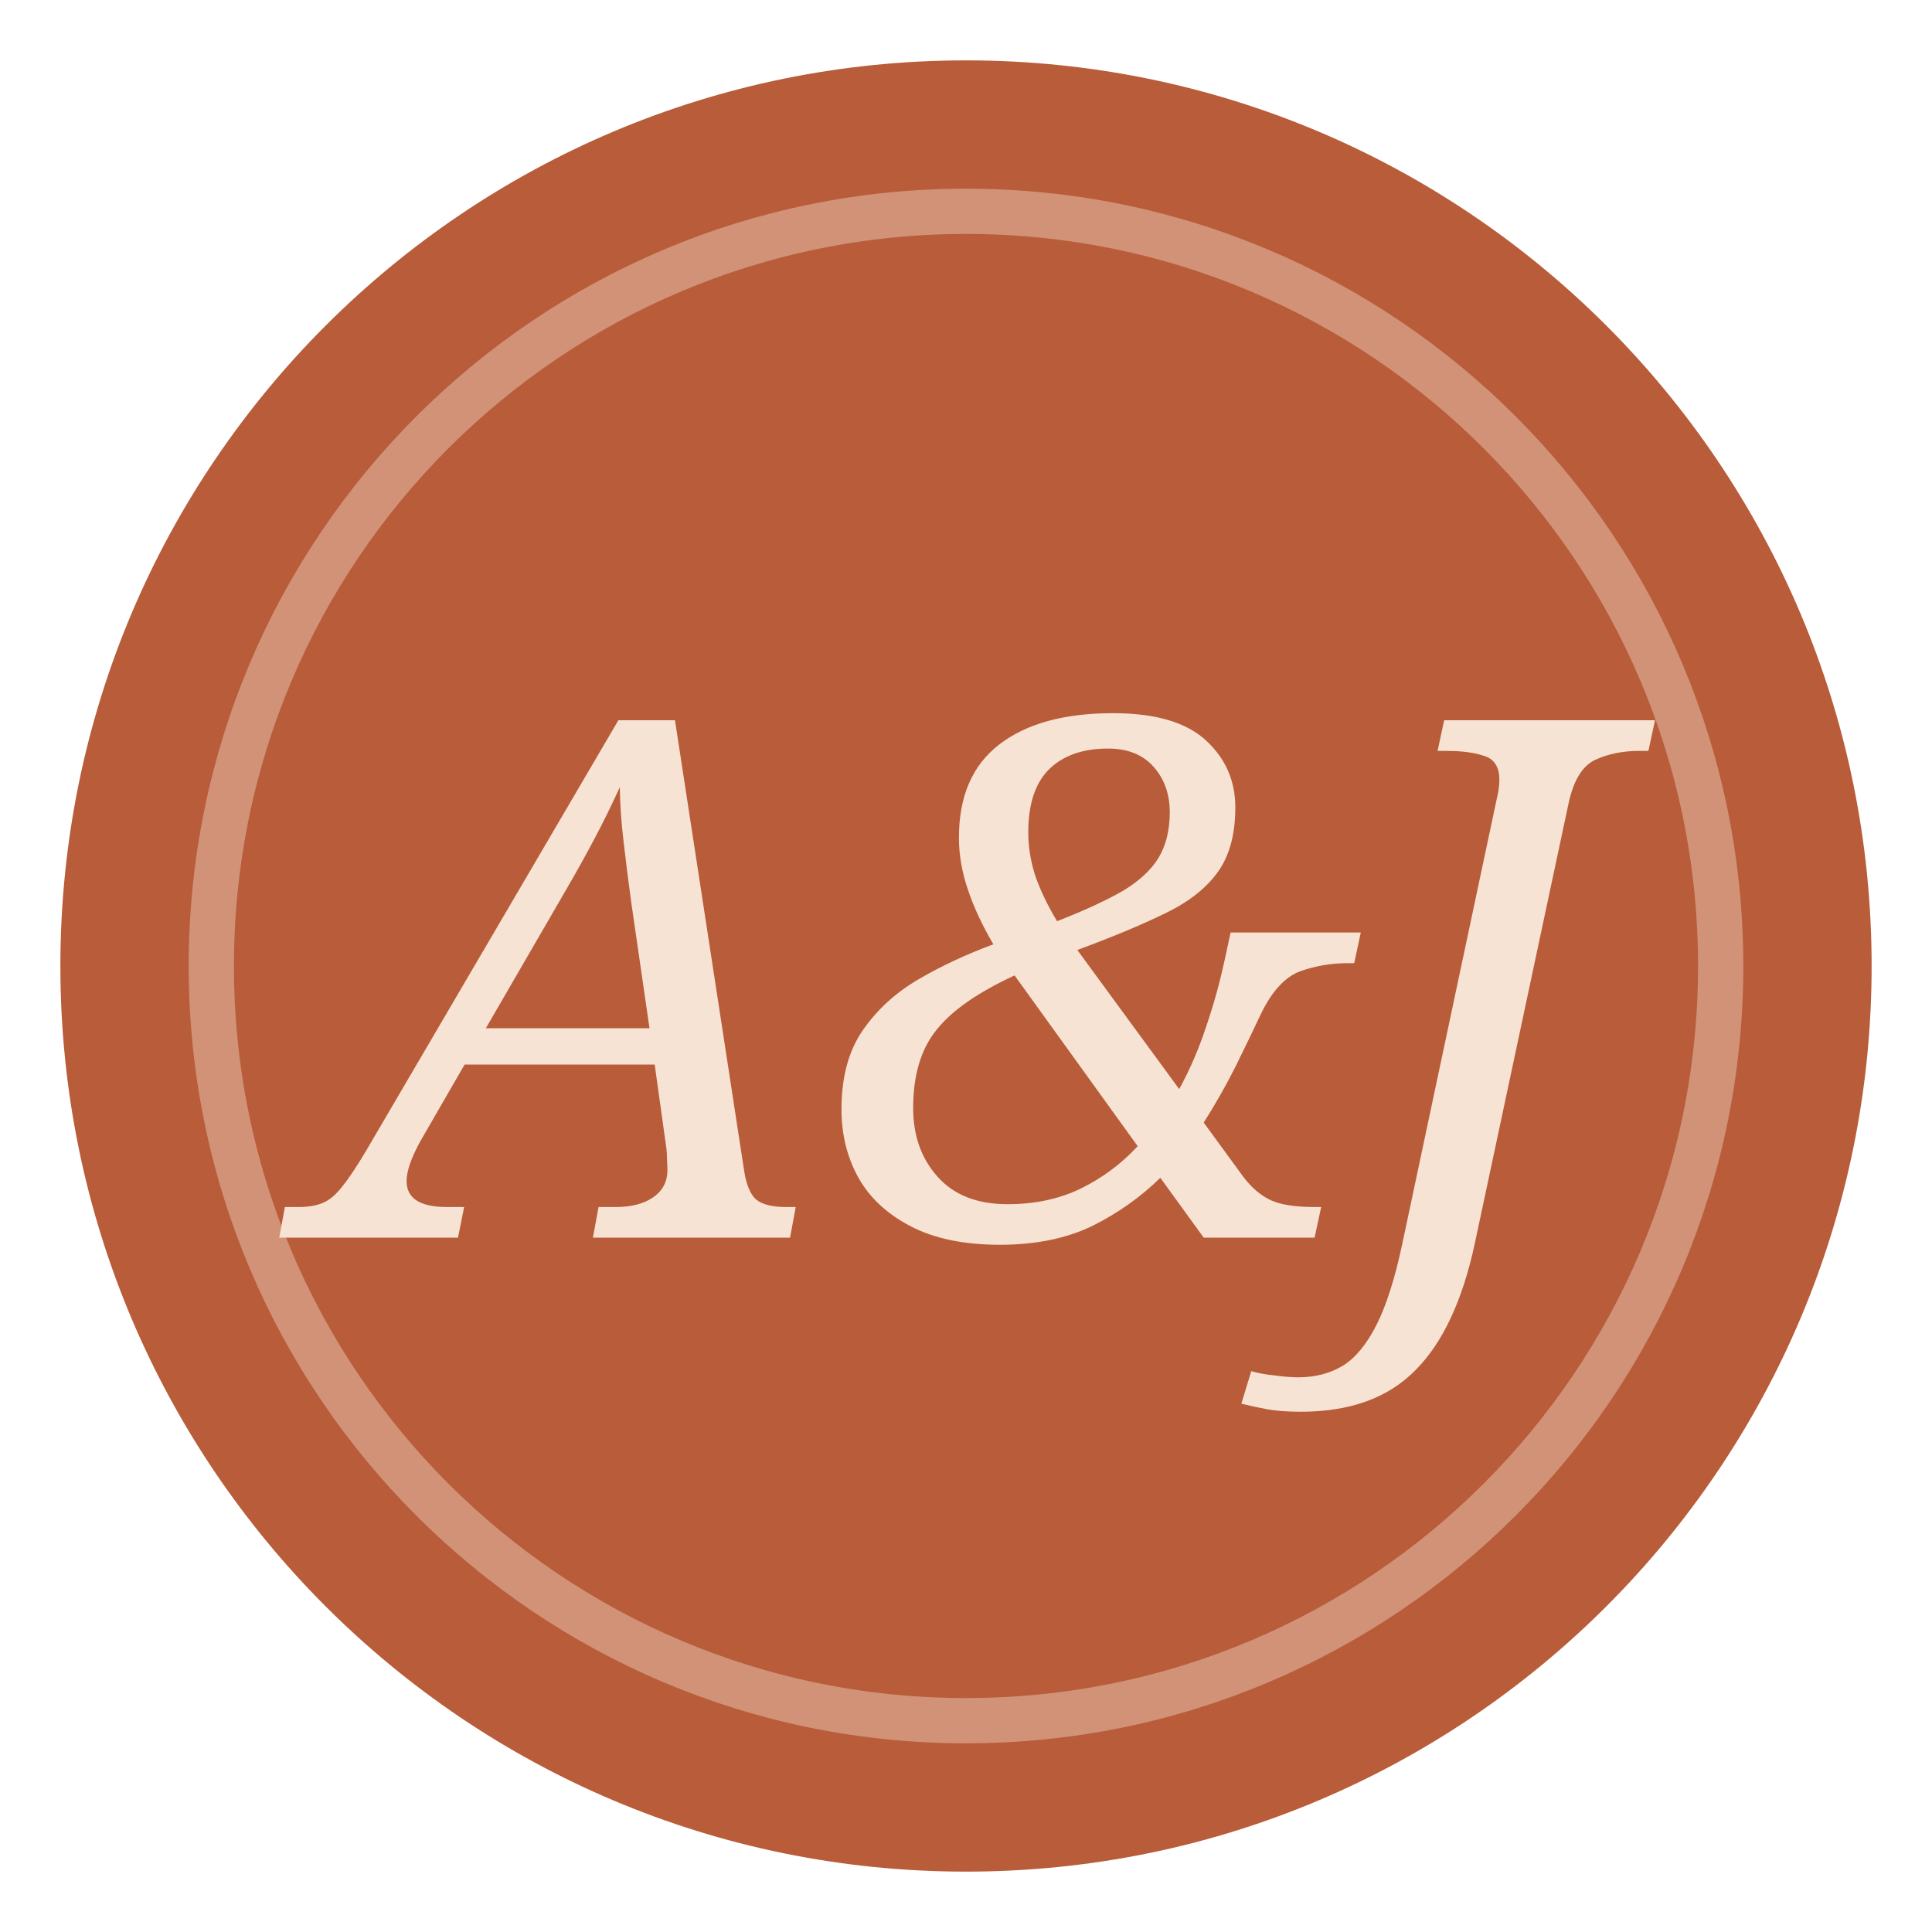
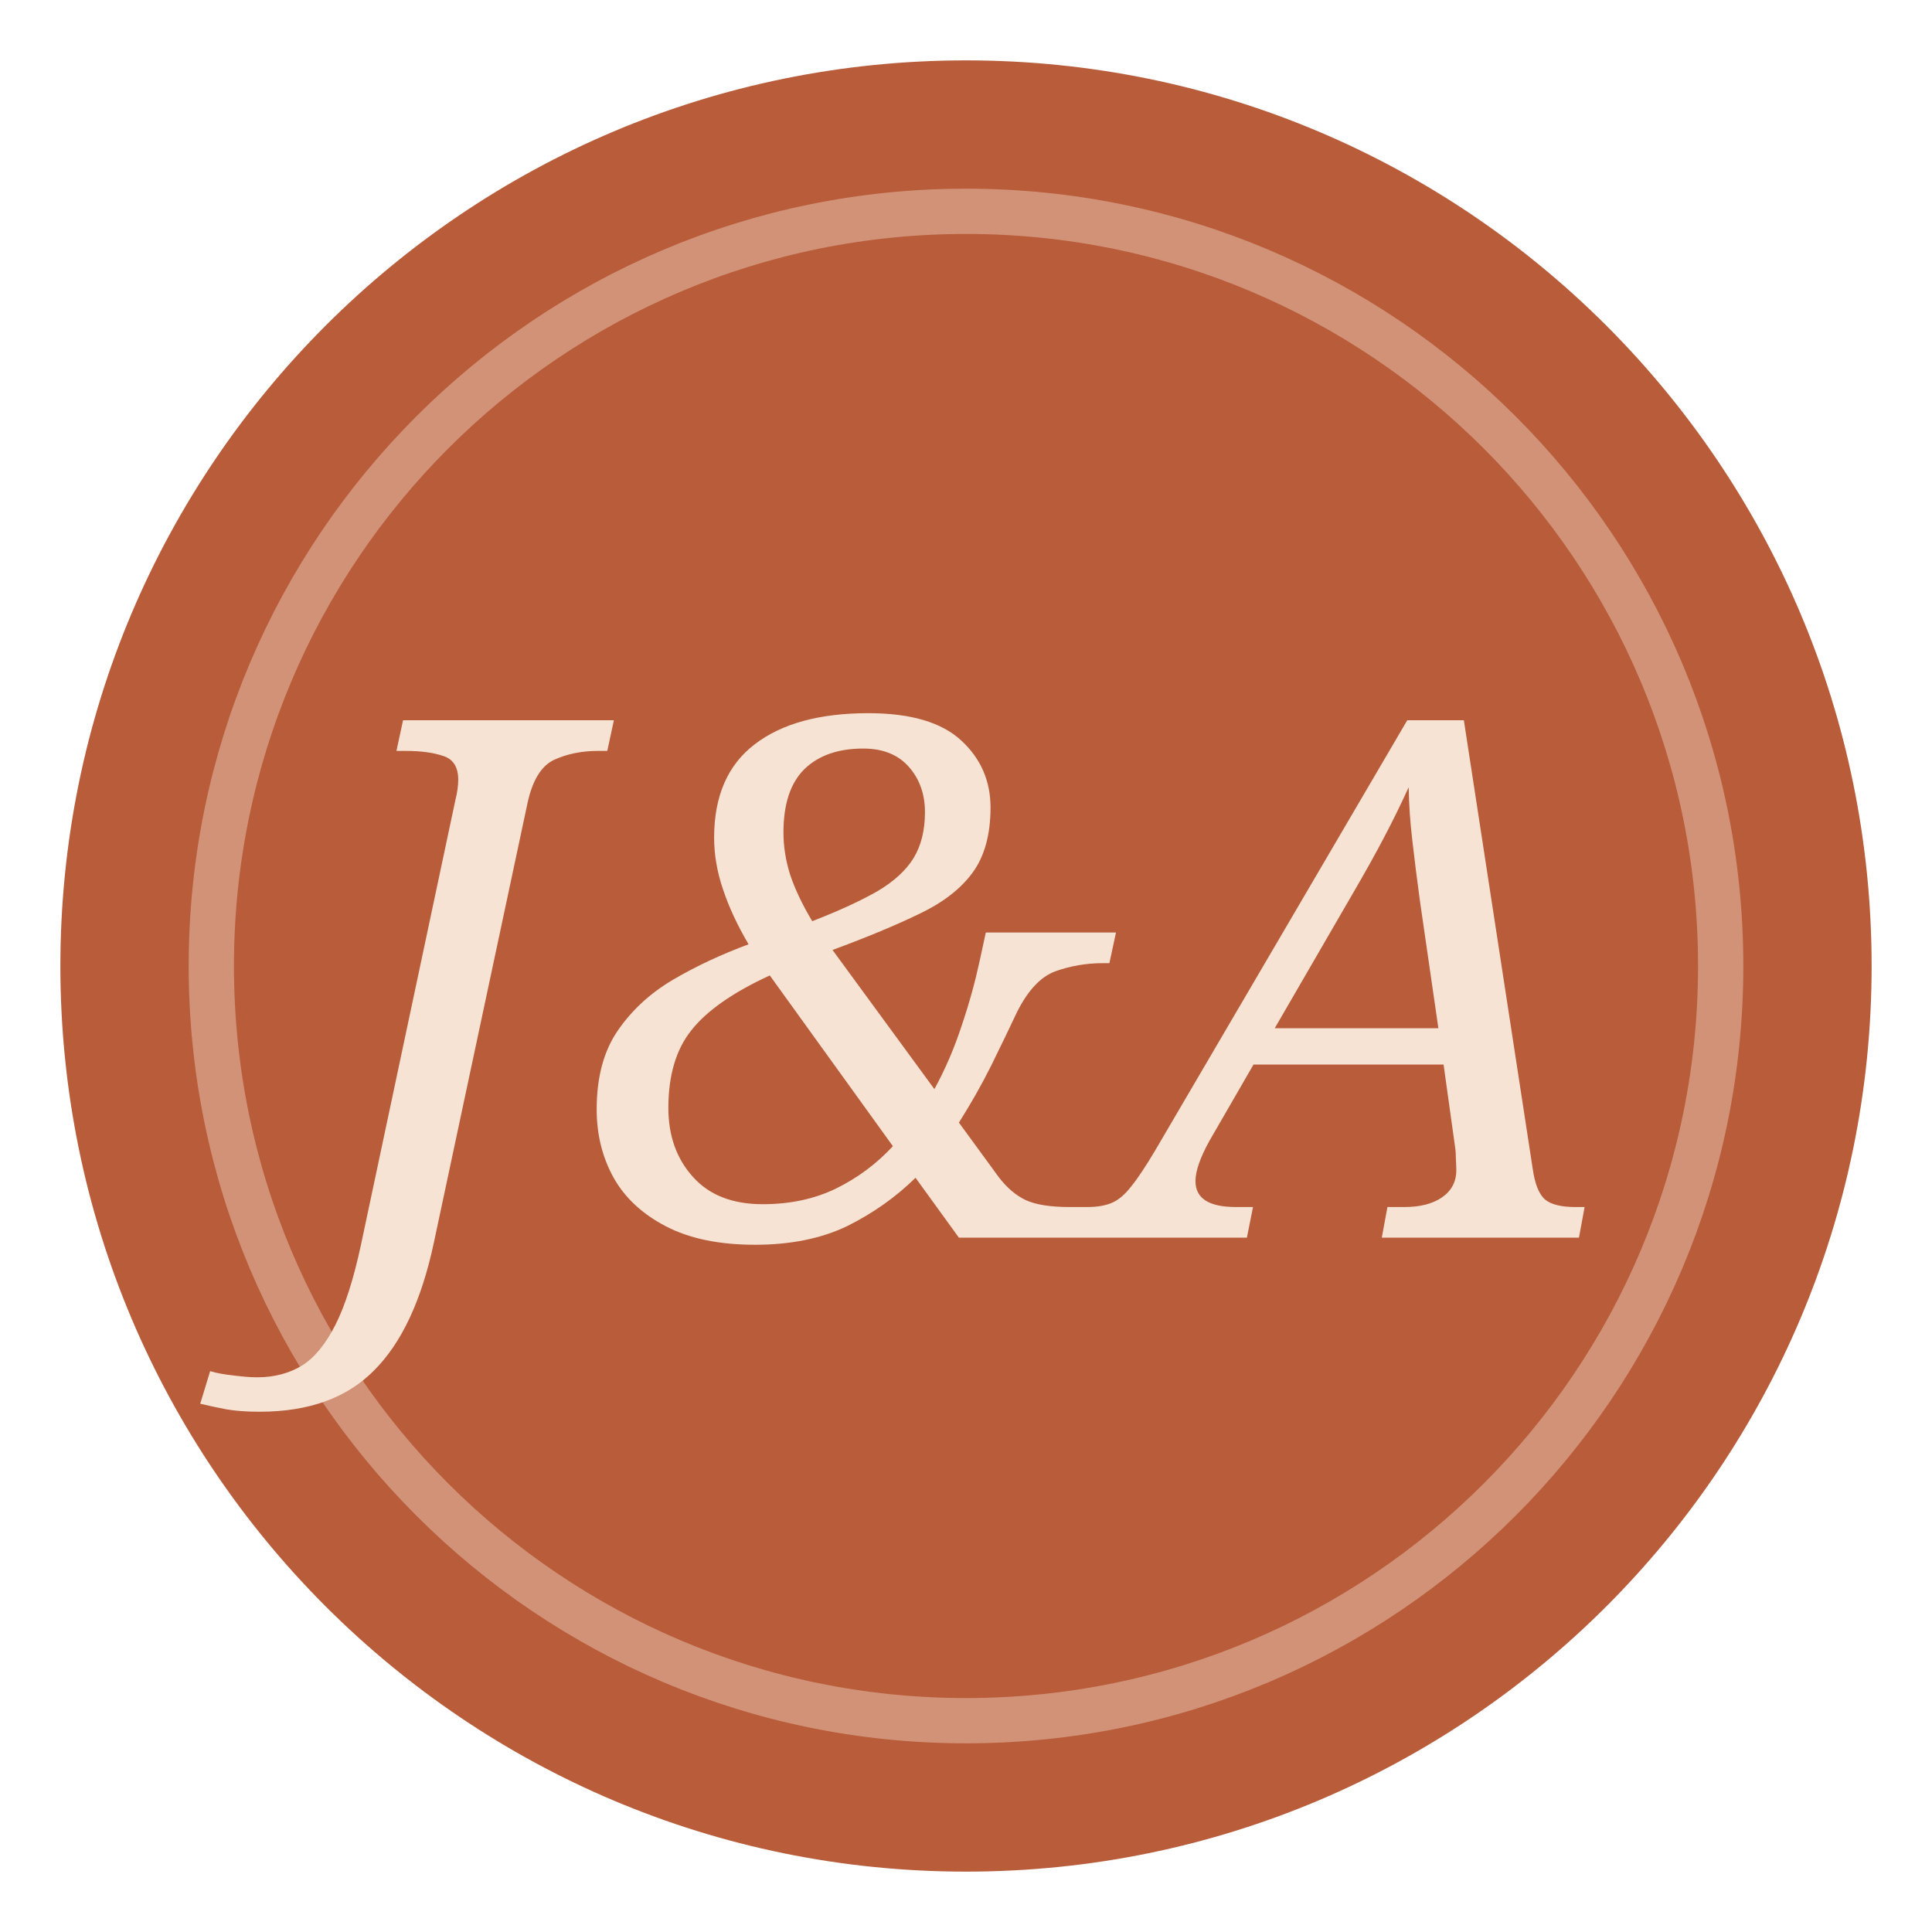
<svg xmlns="http://www.w3.org/2000/svg" viewBox="0 0 64 64">
  <circle cx="32" cy="32" r="30" fill="#B85C3A" />
  <circle cx="32" cy="32" r="25" fill="none" stroke="#F7E3D3" stroke-opacity=".4" stroke-width="1.5" />
-   <text x="32" y="41" font-family="Georgia,serif" font-style="italic" font-size="24" fill="#F7E3D3" text-anchor="middle">A&amp;J</text>
+   <text x="32" y="41" font-family="Georgia,serif" font-style="italic" font-size="24" fill="#F7E3D3" text-anchor="middle">J&amp;A</text>
</svg>
